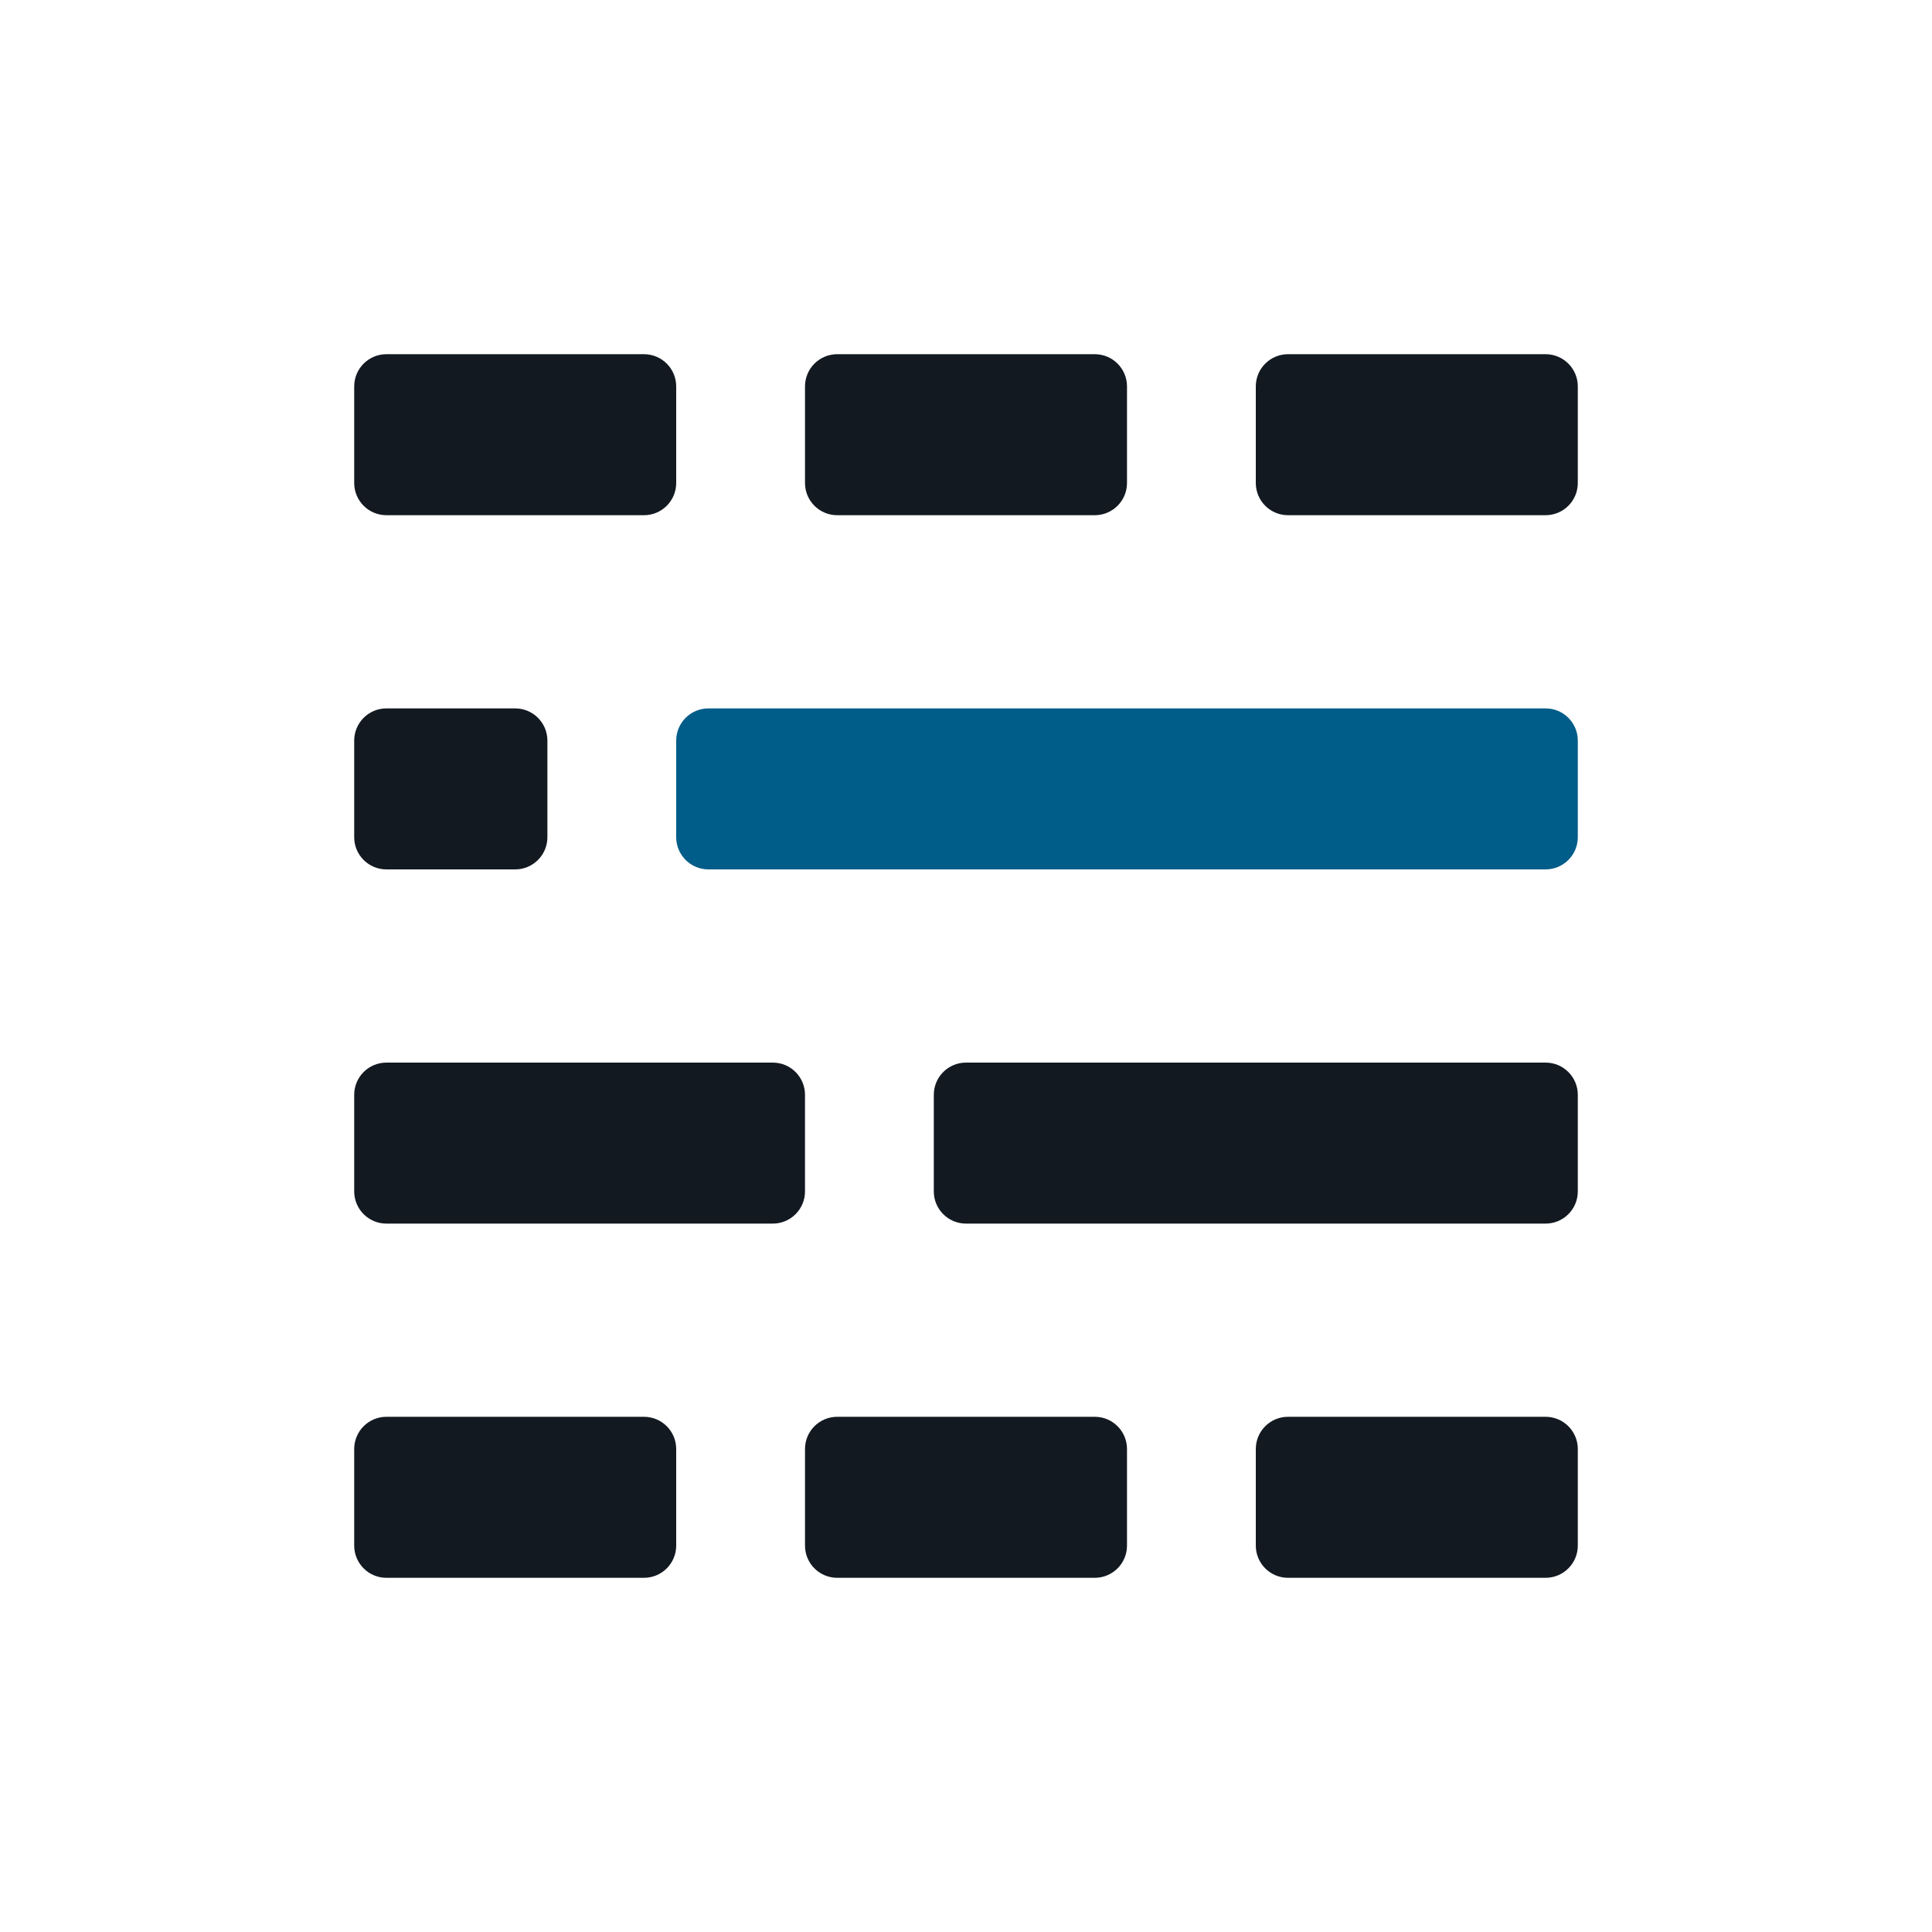
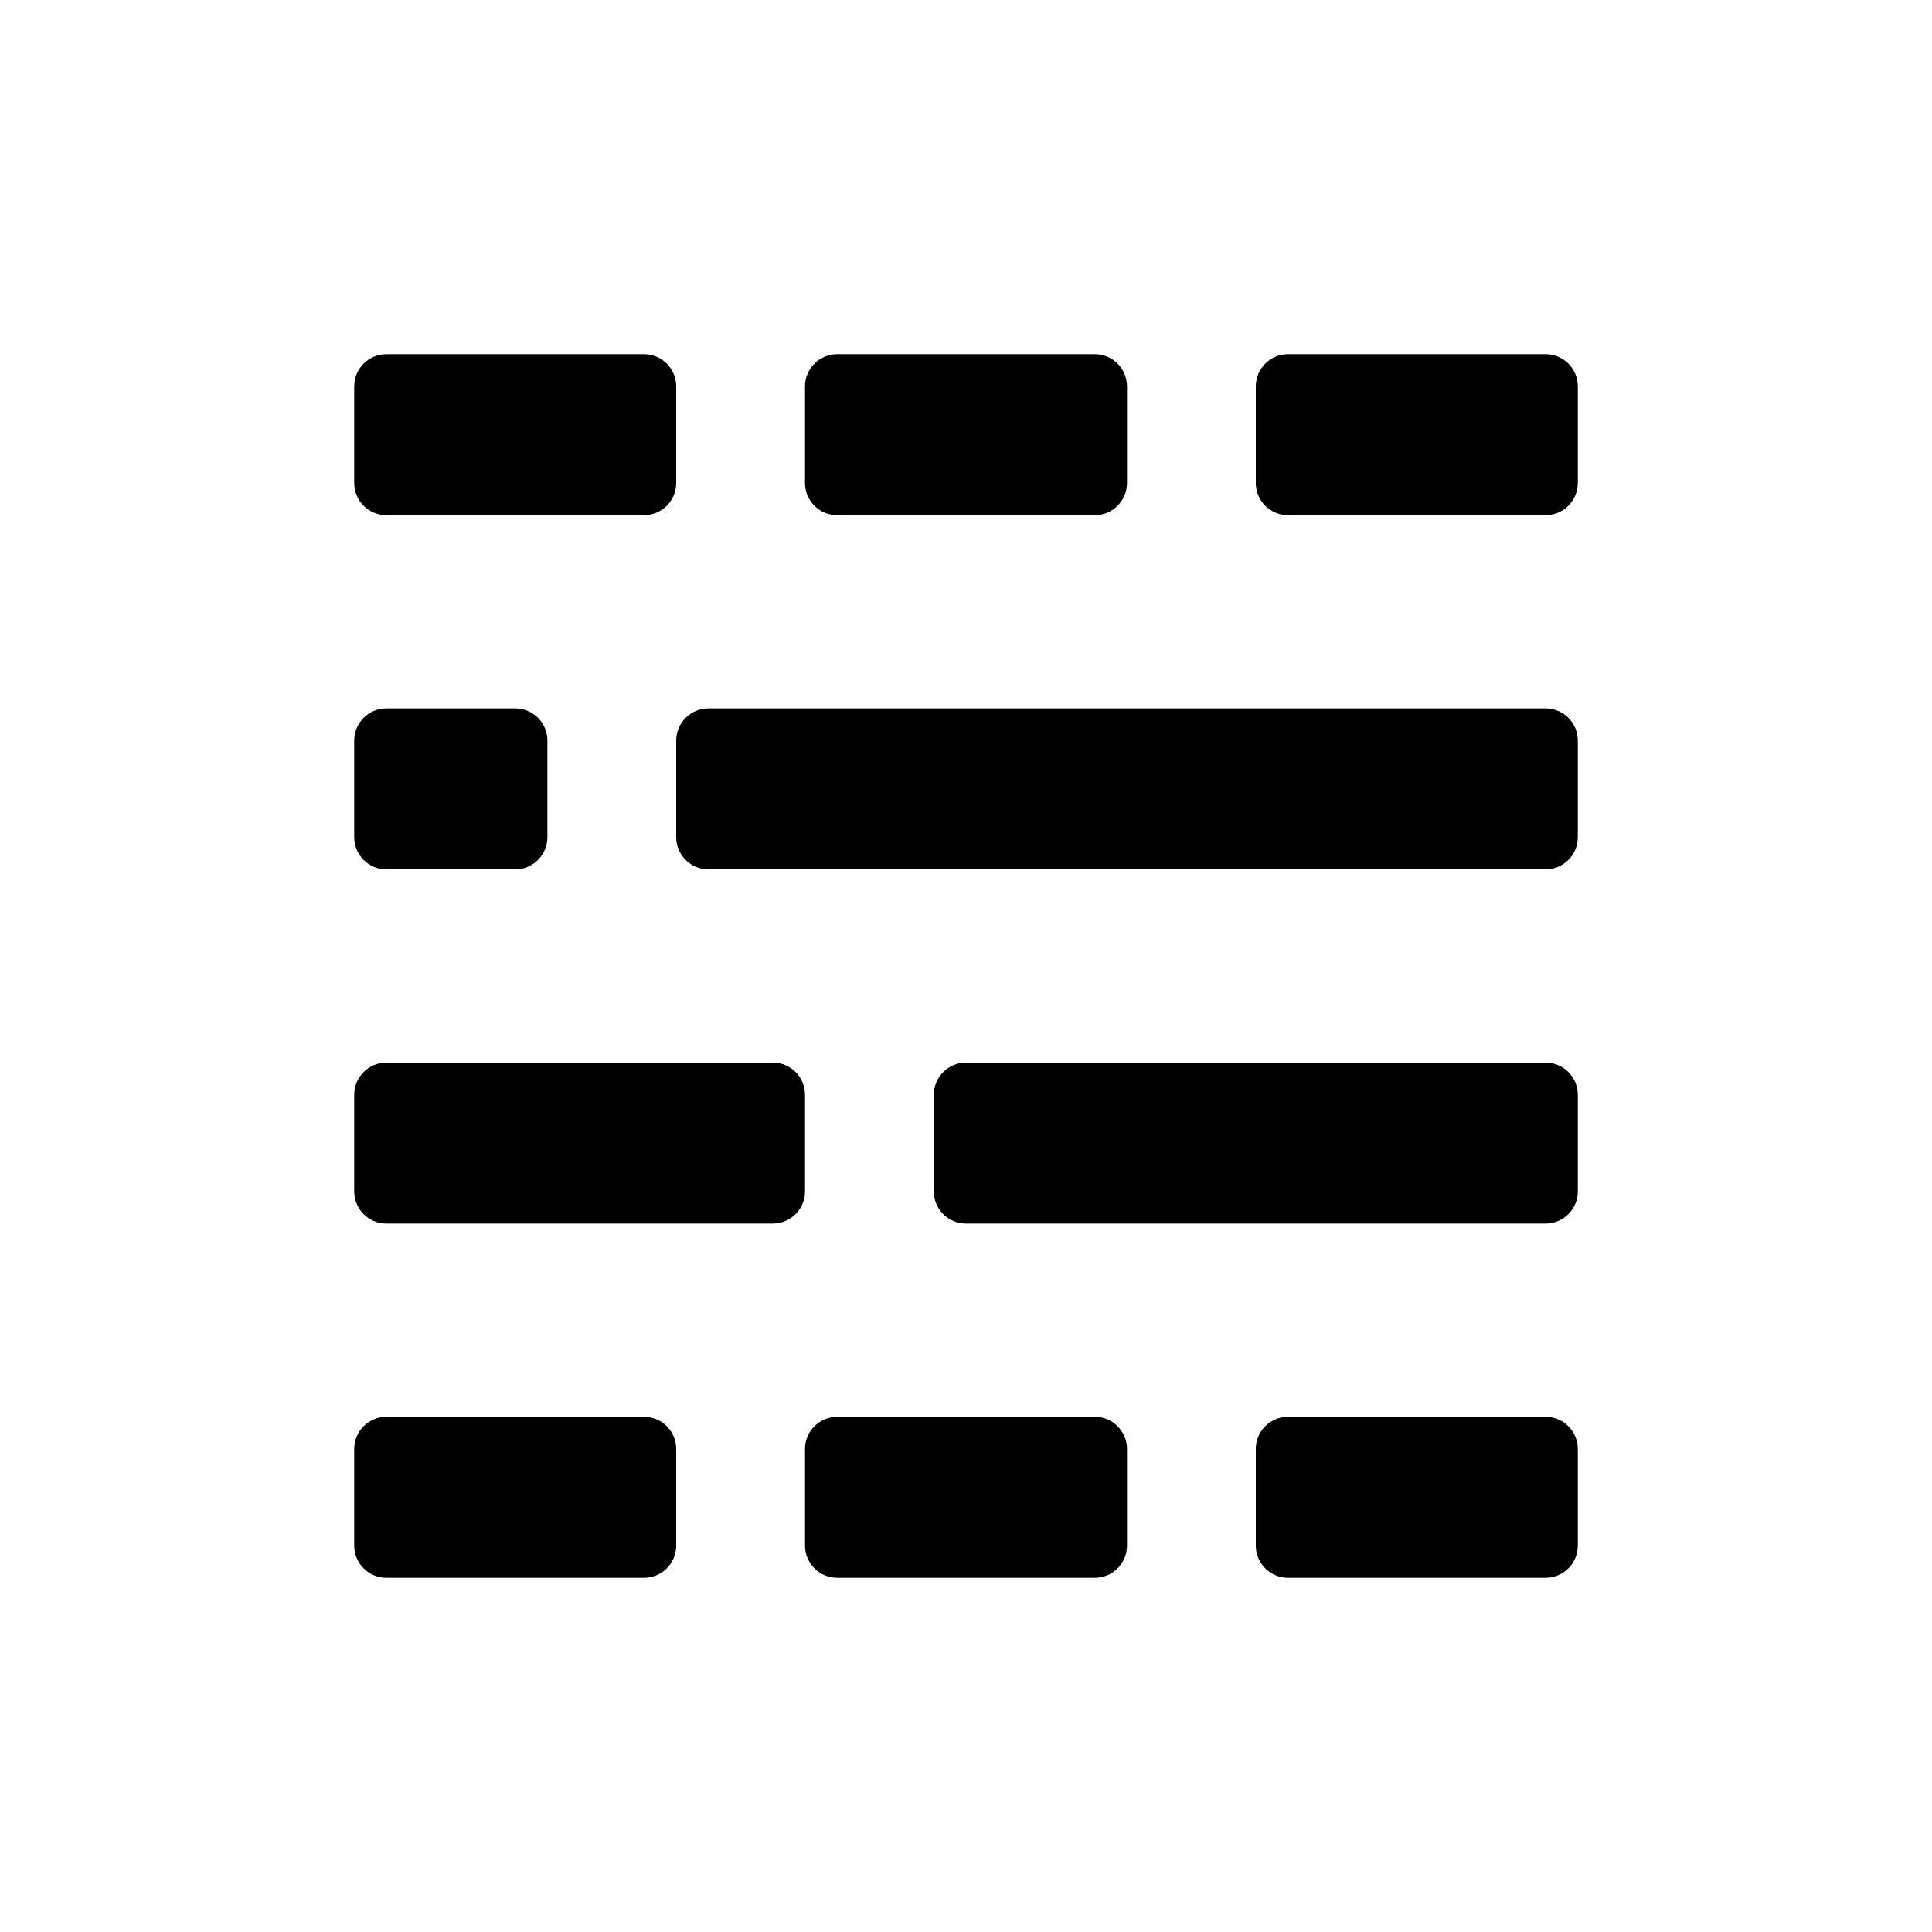
- <svg xmlns="http://www.w3.org/2000/svg" viewBox="0 0 120 120" role="img" aria-labelledby="mdbase-icon-title">
-   <g fill="#131921">
+ <svg xmlns="http://www.w3.org/2000/svg" viewBox="0 0 120 120" role="img" aria-labelledby="mdbase-icon-mono-title">
+   <g fill="currentColor">
    <rect x="22" y="22" width="20" height="10" rx="2" />
    <rect x="50" y="22" width="20" height="10" rx="2" />
    <rect x="78" y="22" width="20" height="10" rx="2" />
    <rect x="22" y="44" width="12" height="10" rx="2" />
+     <rect x="42" y="44" width="56" height="10" rx="2" />
    <rect x="22" y="66" width="28" height="10" rx="2" />
    <rect x="58" y="66" width="40" height="10" rx="2" />
    <rect x="22" y="88" width="20" height="10" rx="2" />
    <rect x="50" y="88" width="20" height="10" rx="2" />
    <rect x="78" y="88" width="20" height="10" rx="2" />
  </g>
-   <rect x="42" y="44" width="56" height="10" rx="2" fill="#005c88" />
</svg>
